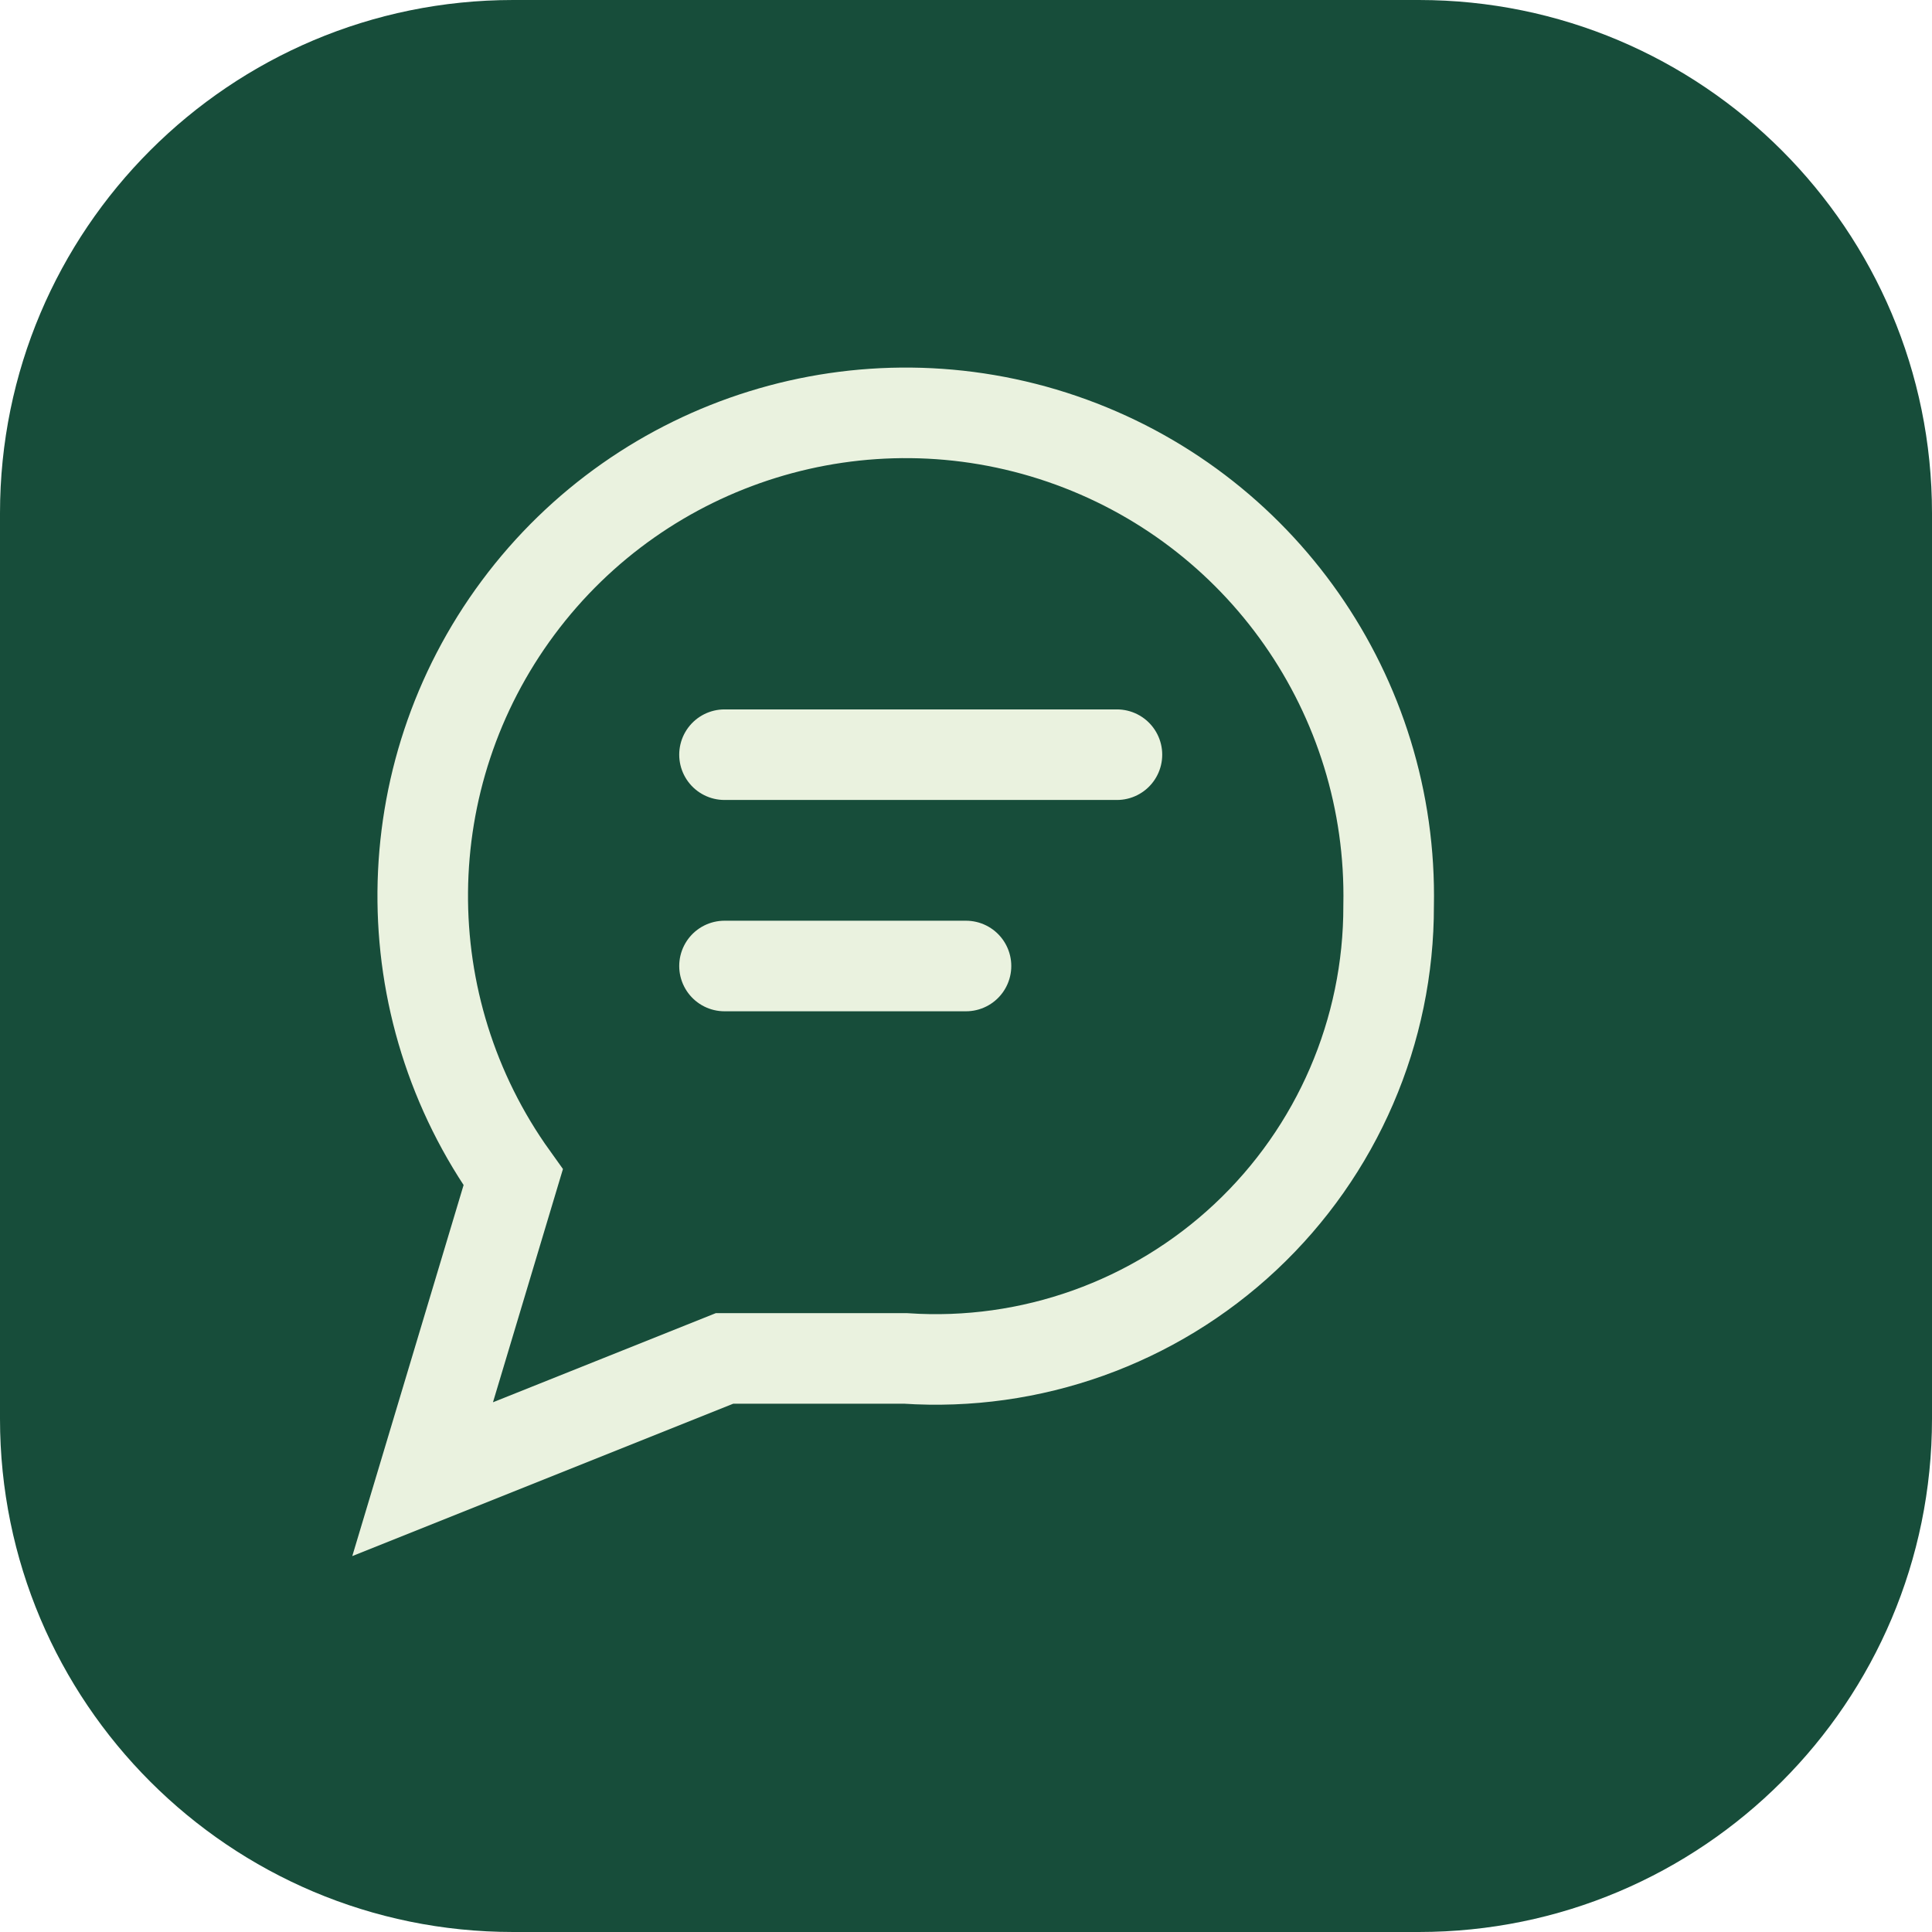
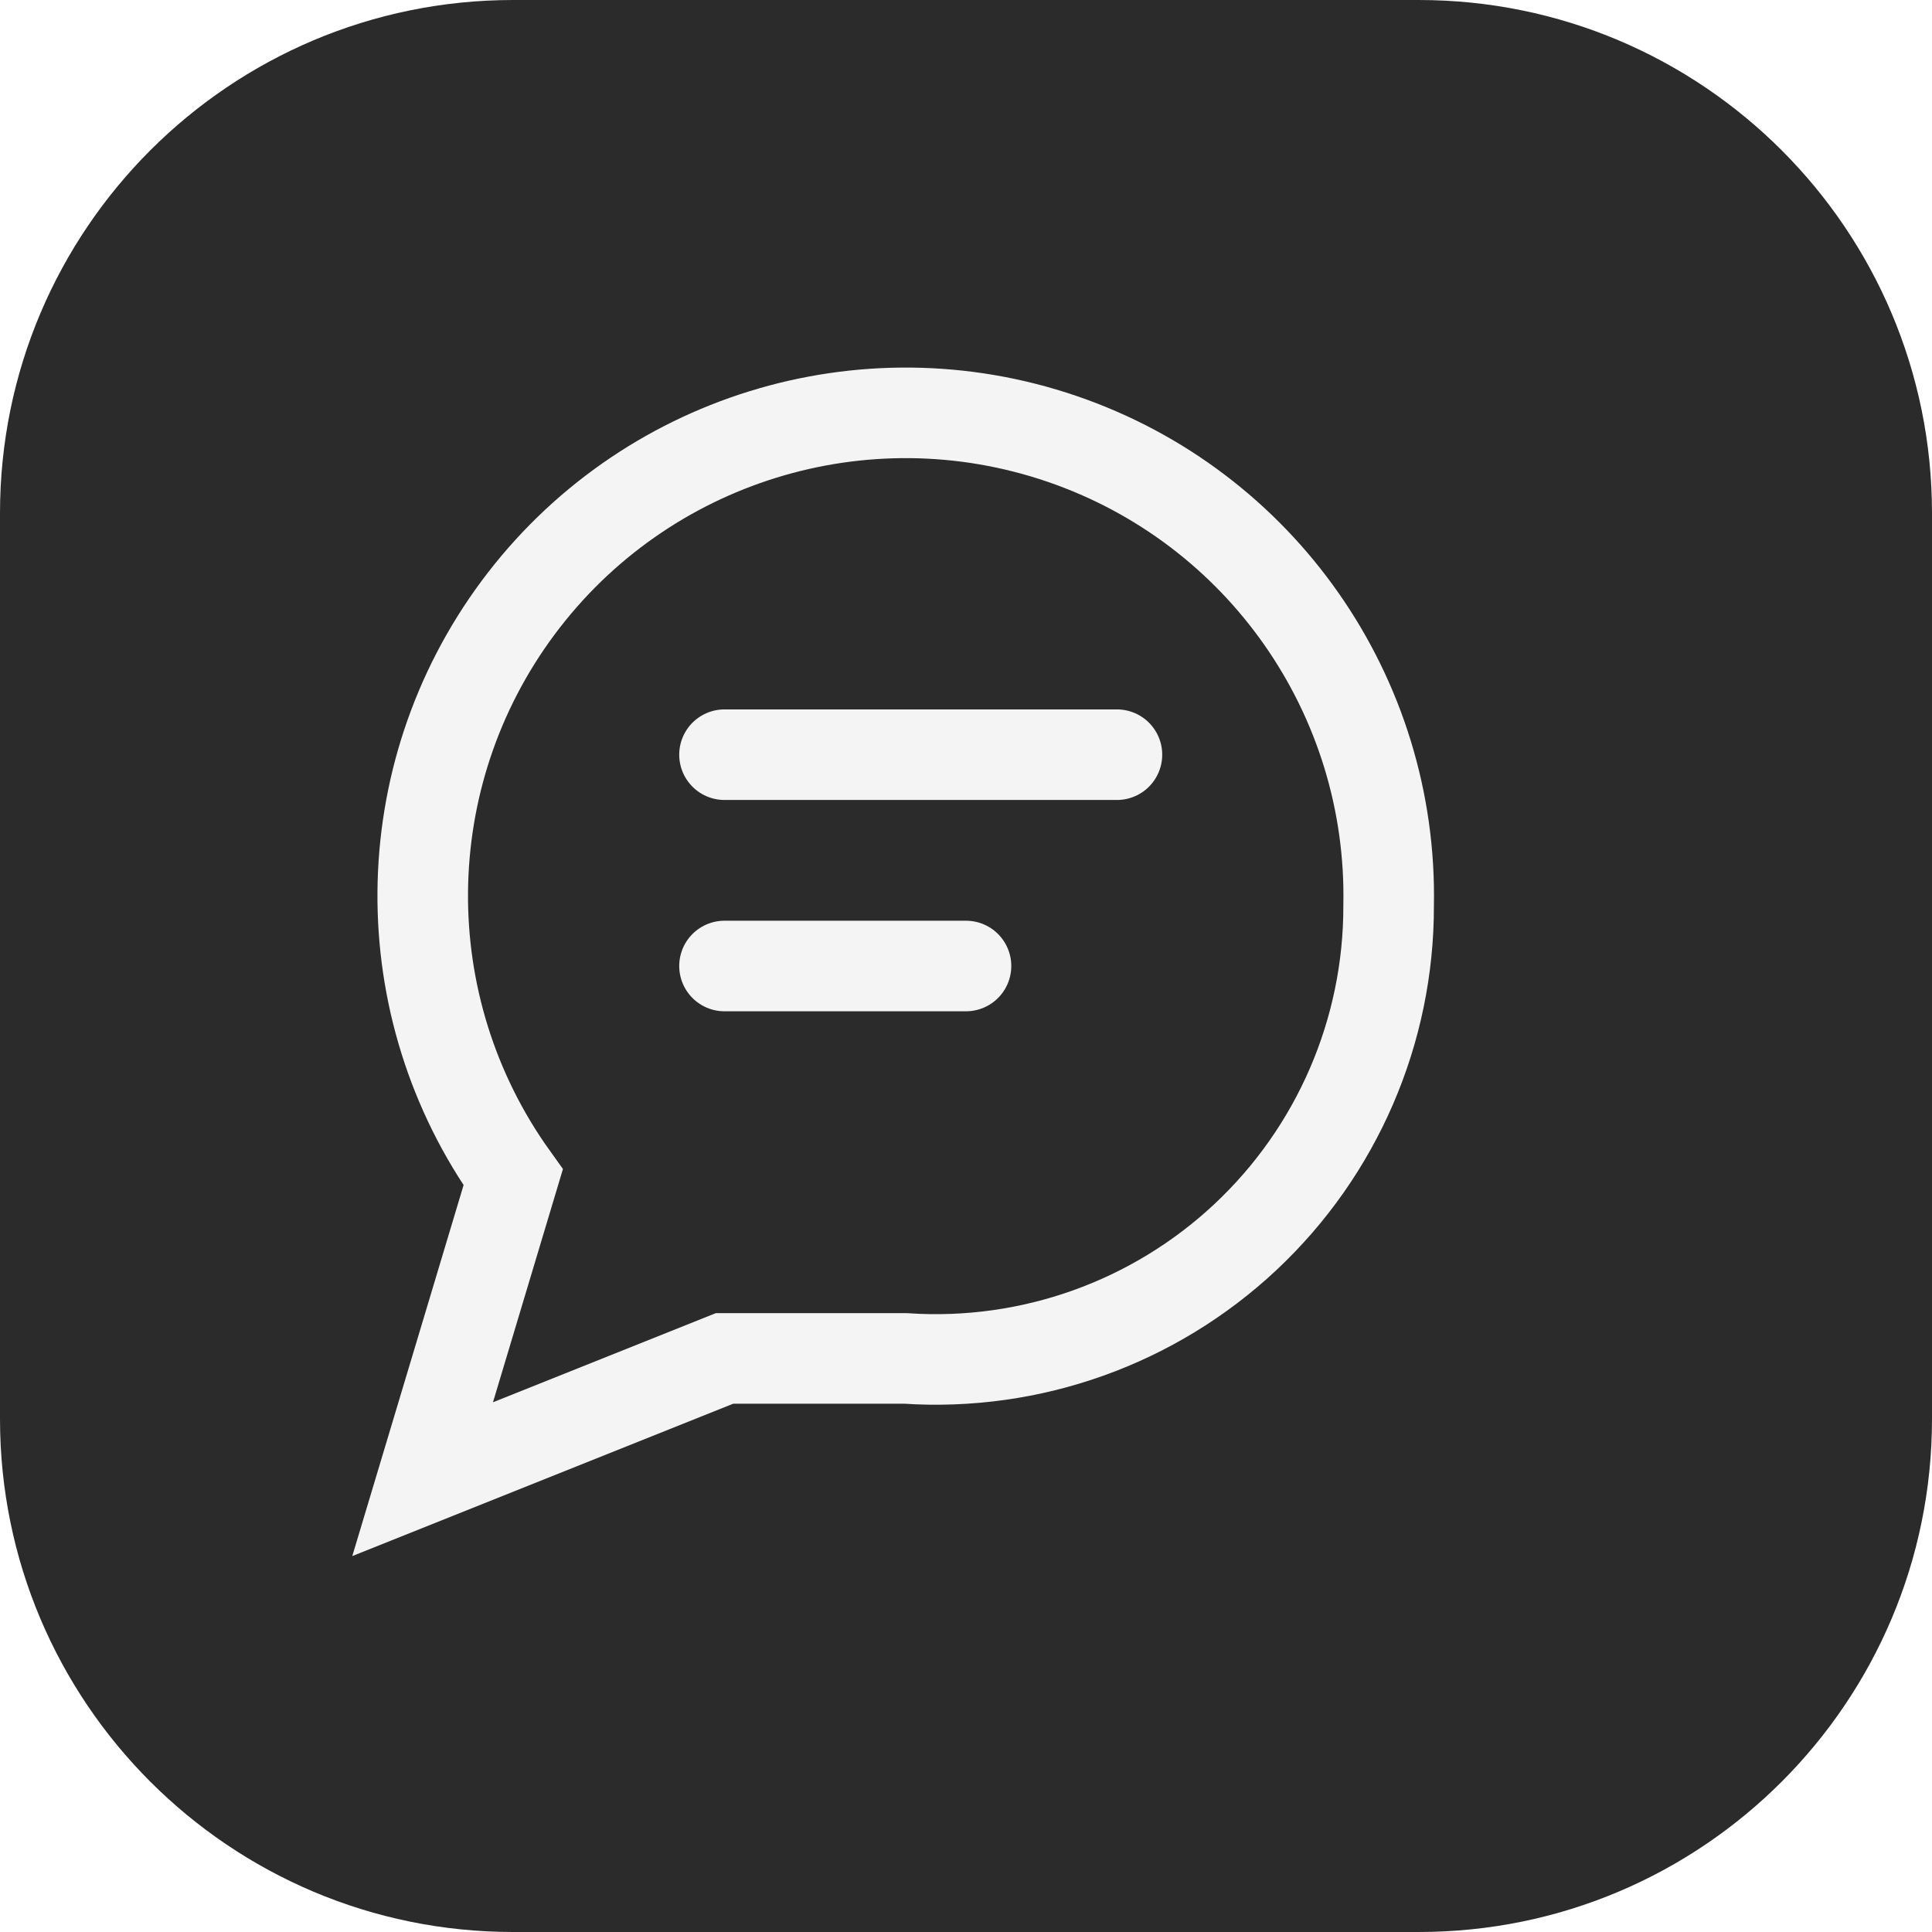
<svg xmlns="http://www.w3.org/2000/svg" viewBox="0 0 64 64">
-   <rect width="64" height="64" rx="17" fill="#174d3a" />
-   <path d="M46 30a15 15 0 0 1-16 15h-6l-10 4 3-10a16 16 0 1 1 29-9Z" fill="none" stroke="#eaf2df" stroke-width="3" />
-   <path d="M24 25h13M24 32h8" stroke="#eaf2df" stroke-linecap="round" stroke-width="3" />
+   <rect width="64" height="64" rx="17" fill="#2b2b2b" />
+   <path d="M46 30a15 15 0 0 1-16 15h-6l-10 4 3-10a16 16 0 1 1 29-9Z" fill="none" stroke="#f4f4f4" stroke-width="3" />
+   <path d="M24 25h13M24 32h8" stroke="#f4f4f4" stroke-linecap="round" stroke-width="3" />
</svg>
